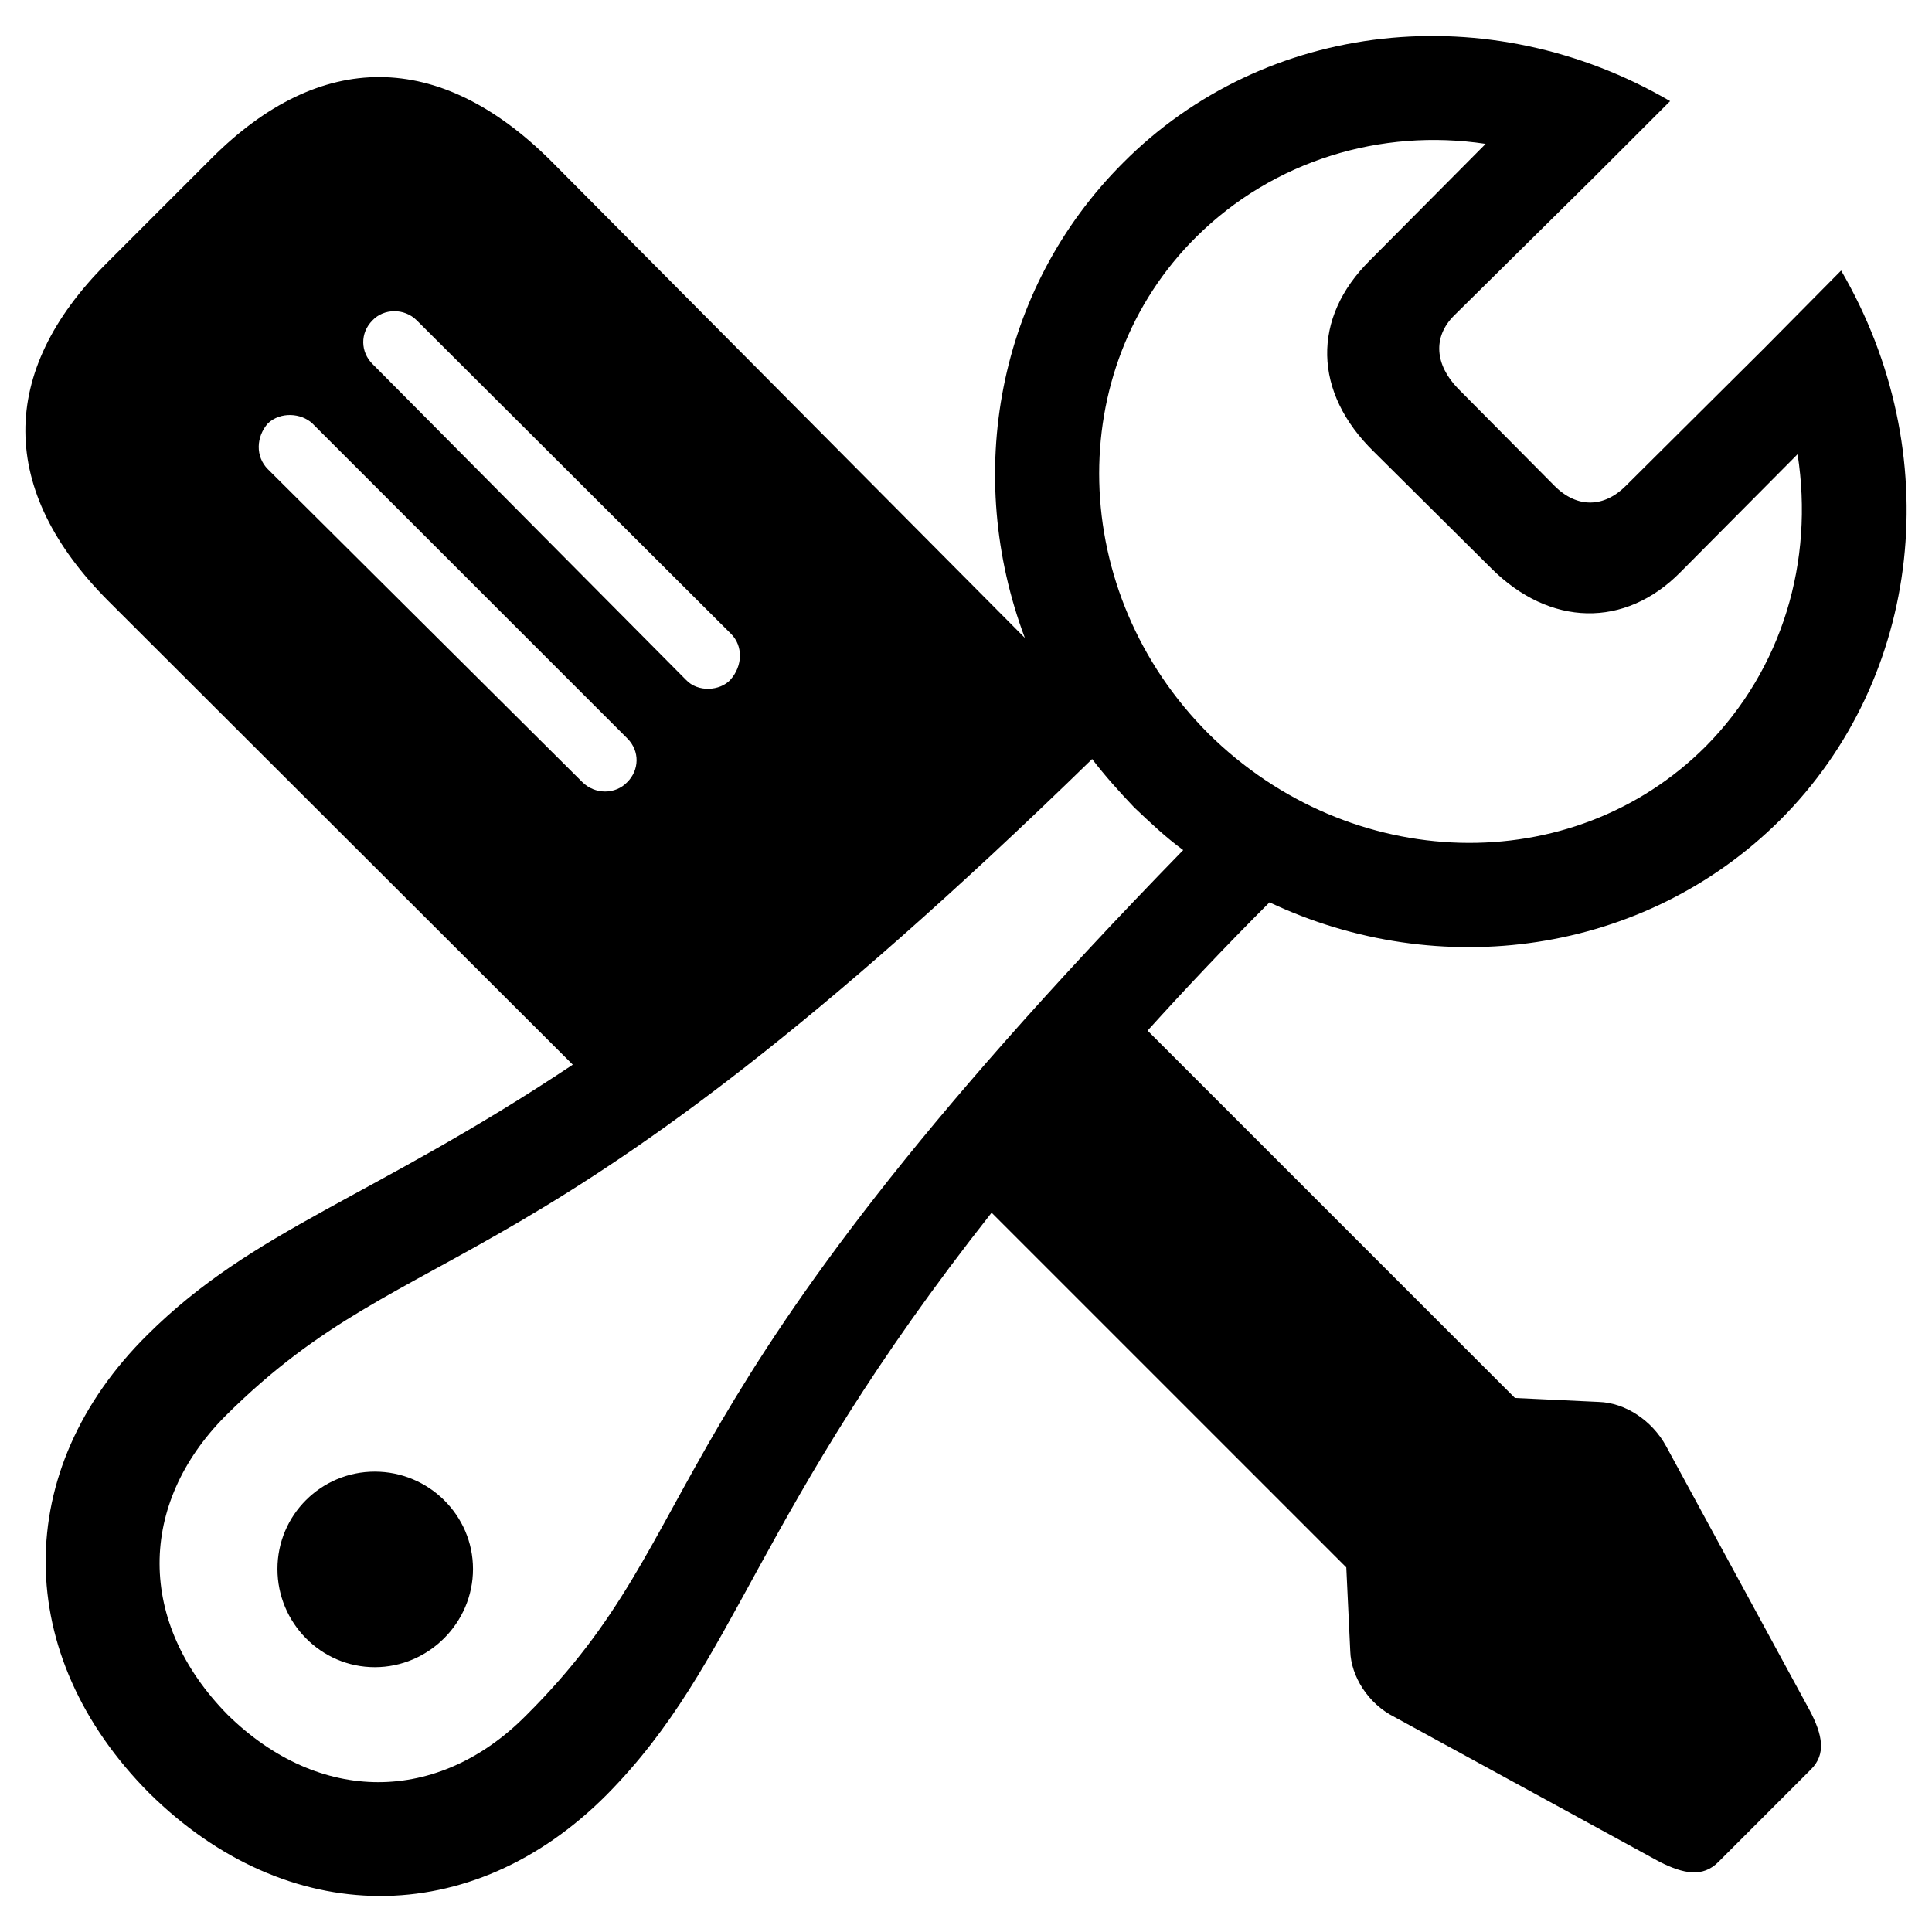
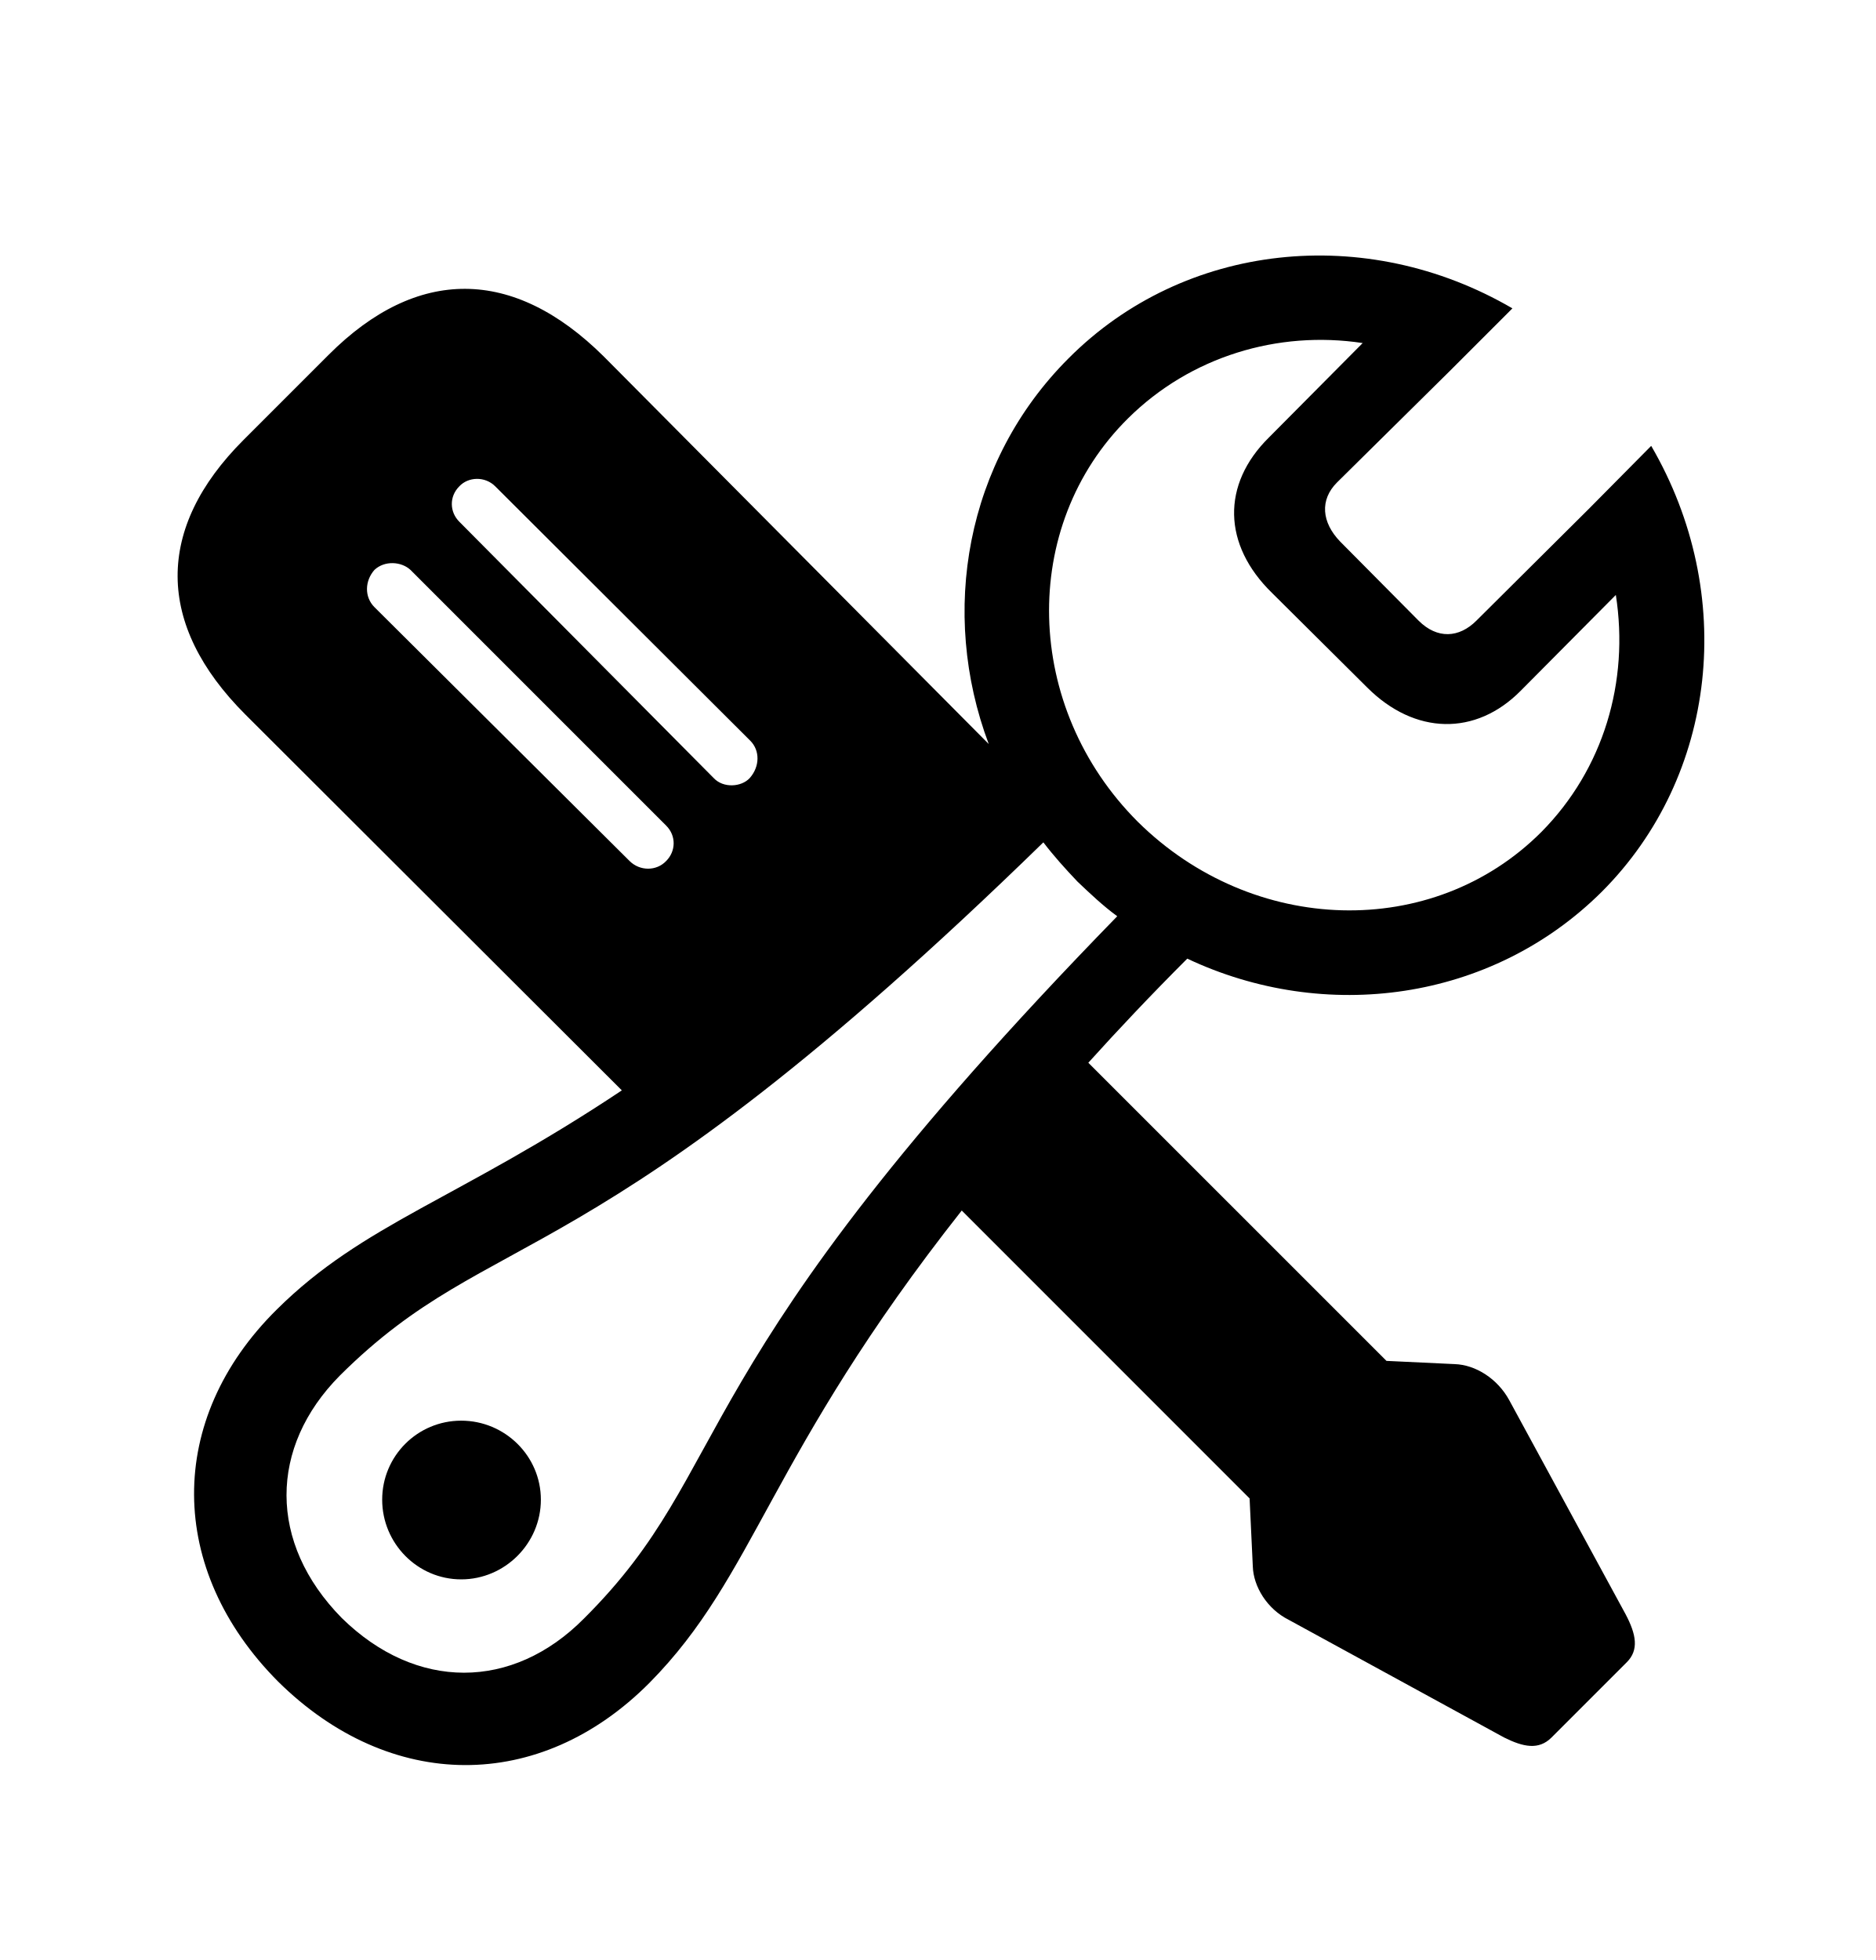
- <svg xmlns="http://www.w3.org/2000/svg" width="56" height="56" viewBox="0 0 56 56">
-   <path d="M4.324 51.973C8.317 55.92 13.664 55.966 17.589 52.019C21.398 48.163 21.811 43.941 28.742 35.151L39.023 45.432L39.138 47.865C39.161 48.577 39.643 49.38 40.423 49.77L48.111 53.97C48.8 54.314 49.35 54.429 49.809 53.97L52.494 51.285C52.93 50.849 52.839 50.298 52.448 49.563L48.295 41.921C47.882 41.164 47.101 40.659 46.344 40.636L43.911 40.521L33.263 29.873C34.319 28.703 35.489 27.463 36.797 26.155C41.708 28.473 47.652 27.693 51.599 23.768C55.73 19.637 56.442 13.12 53.366 7.842L51.14 10.091L47.124 14.084C46.505 14.704 45.724 14.749 45.059 14.084L42.259 11.261C41.593 10.573 41.525 9.769 42.144 9.15L46.16 5.18L48.409 2.931C43.177 -0.122 36.682 0.567 32.551 4.721C28.88 8.392 27.939 13.786 29.706 18.49L15.959 4.652C12.723 1.439 9.281 1.439 6.137 4.583L3.085 7.635C-0.059 10.779 -0.059 14.222 3.154 17.434L16.602 30.86C10.75 34.761 7.376 35.61 4.278 38.685C0.308 42.61 0.354 47.98 4.324 51.973ZM39.826 13.097L43.223 16.471C44.921 18.169 47.101 18.215 48.708 16.585L52.104 13.166C52.586 16.264 51.668 19.385 49.442 21.634C45.564 25.512 39.138 25.329 35.03 21.267C30.945 17.182 30.784 10.71 34.686 6.855C36.912 4.652 40.033 3.711 43.062 4.17L39.712 7.543C38.013 9.219 38.059 11.376 39.826 13.097ZM19.884 19.706L10.796 10.55C10.451 10.205 10.428 9.655 10.796 9.287C11.117 8.943 11.714 8.92 12.081 9.287L21.192 18.375C21.536 18.72 21.536 19.293 21.169 19.706C20.87 20.028 20.228 20.074 19.884 19.706ZM16.877 22.667L7.766 13.602C7.399 13.235 7.422 12.661 7.766 12.271C8.133 11.927 8.73 11.973 9.051 12.271L18.185 21.405C18.552 21.772 18.529 22.323 18.185 22.667C17.841 23.034 17.244 23.034 16.877 22.667ZM32.873 23.401C33.332 23.837 33.791 24.273 34.296 24.64C18.415 40.934 20.779 44.216 15.248 49.724C12.7 52.294 9.258 52.317 6.596 49.701C3.957 47.016 4.003 43.596 6.527 41.049C12.081 35.518 15.363 37.882 31.656 22.001C32.024 22.483 32.437 22.942 32.873 23.401ZM10.864 48.324C12.425 48.324 13.71 47.039 13.71 45.478C13.71 43.918 12.425 42.656 10.864 42.656C9.304 42.656 8.042 43.918 8.042 45.478C8.042 47.039 9.304 48.324 10.864 48.324Z" />
+ <svg xmlns="http://www.w3.org/2000/svg" width="67" height="70" viewBox="0 0 67 70" fill="none">
+   <path d="M9.932 60.055C13.925 64.002 19.273 64.048 23.197 60.101C27.006 56.246 27.419 52.023 34.35 43.233L44.631 53.515L44.746 55.947C44.769 56.659 45.251 57.462 46.031 57.852L53.719 62.052C54.408 62.396 54.959 62.511 55.417 62.052L58.102 59.367C58.539 58.931 58.447 58.38 58.057 57.645L53.903 50.003C53.49 49.246 52.709 48.741 51.952 48.718L49.52 48.603L38.871 37.955C39.927 36.785 41.097 35.545 42.405 34.237C47.316 36.555 53.26 35.775 57.208 31.851C61.338 27.72 62.05 21.202 58.975 15.924L56.748 18.173L52.732 22.166C52.113 22.786 51.333 22.831 50.667 22.166L47.867 19.343C47.202 18.655 47.133 17.852 47.752 17.232L51.769 13.262L54.018 11.013C48.785 7.96 42.291 8.649 38.16 12.803C34.488 16.475 33.547 21.868 35.314 26.572L21.567 12.734C18.332 9.521 14.889 9.521 11.745 12.665L8.693 15.717C5.549 18.861 5.549 22.304 8.762 25.517L22.21 38.942C16.358 42.843 12.984 43.692 9.886 46.768C5.916 50.692 5.962 56.062 9.932 60.055ZM45.435 21.179L48.831 24.553C50.529 26.251 52.709 26.297 54.316 24.668L57.712 21.248C58.194 24.346 57.276 27.467 55.05 29.716C51.172 33.595 44.746 33.411 40.638 29.349C36.553 25.264 36.393 18.793 40.294 14.937C42.52 12.734 45.641 11.793 48.67 12.252L45.32 15.626C43.622 17.301 43.667 19.458 45.435 21.179ZM25.492 27.789L16.404 18.632C16.06 18.288 16.037 17.737 16.404 17.37C16.725 17.025 17.322 17.002 17.689 17.37L26.8 26.457C27.144 26.802 27.144 27.375 26.777 27.789C26.479 28.11 25.836 28.156 25.492 27.789ZM22.485 30.749L13.374 21.684C13.007 21.317 13.03 20.743 13.374 20.353C13.742 20.009 14.338 20.055 14.66 20.353L23.794 29.487C24.161 29.854 24.138 30.405 23.794 30.749C23.449 31.116 22.852 31.116 22.485 30.749ZM38.481 31.483C38.94 31.919 39.399 32.355 39.904 32.723C24.023 49.017 26.387 52.298 20.856 57.806C18.309 60.377 14.866 60.399 12.204 57.783C9.565 55.098 9.611 51.679 12.135 49.131C17.689 43.601 20.971 45.964 37.265 30.084C37.632 30.565 38.045 31.024 38.481 31.483ZM16.473 56.406C18.033 56.406 19.318 55.121 19.318 53.56C19.318 52 18.033 50.738 16.473 50.738C14.912 50.738 13.65 52 13.65 53.56C13.65 55.121 14.912 56.406 16.473 56.406Z" fill="black" />
</svg>
